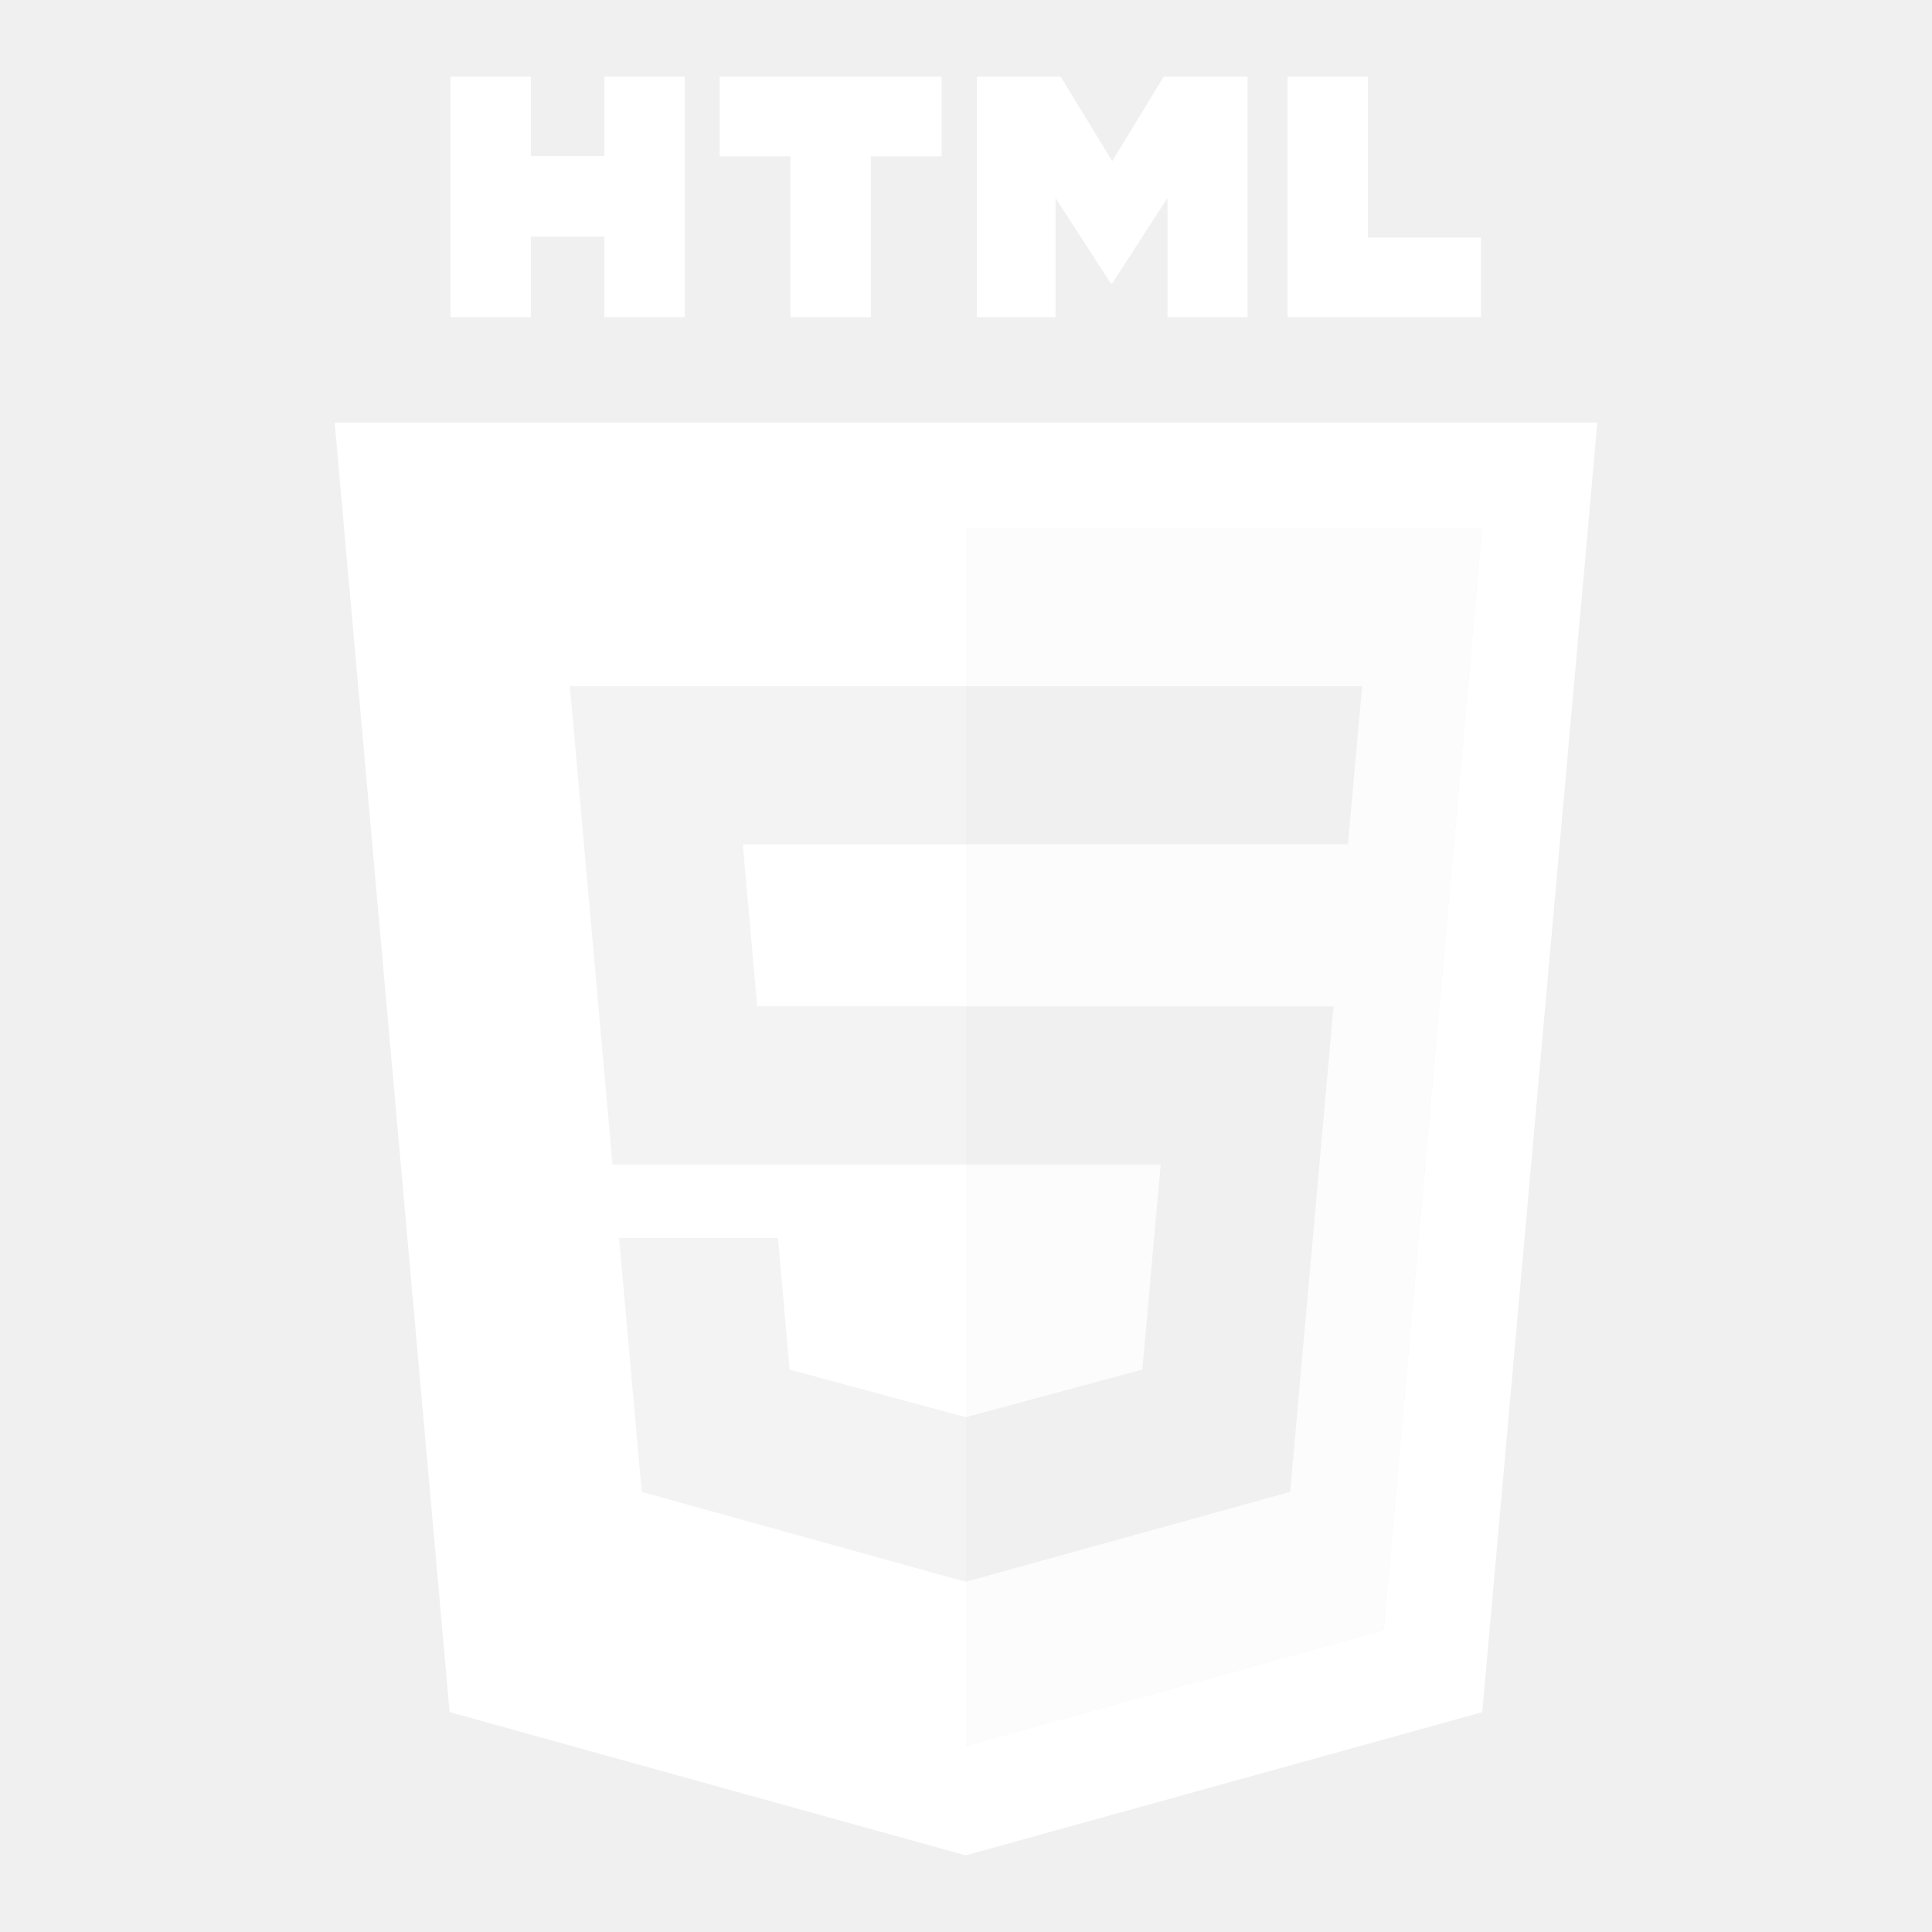
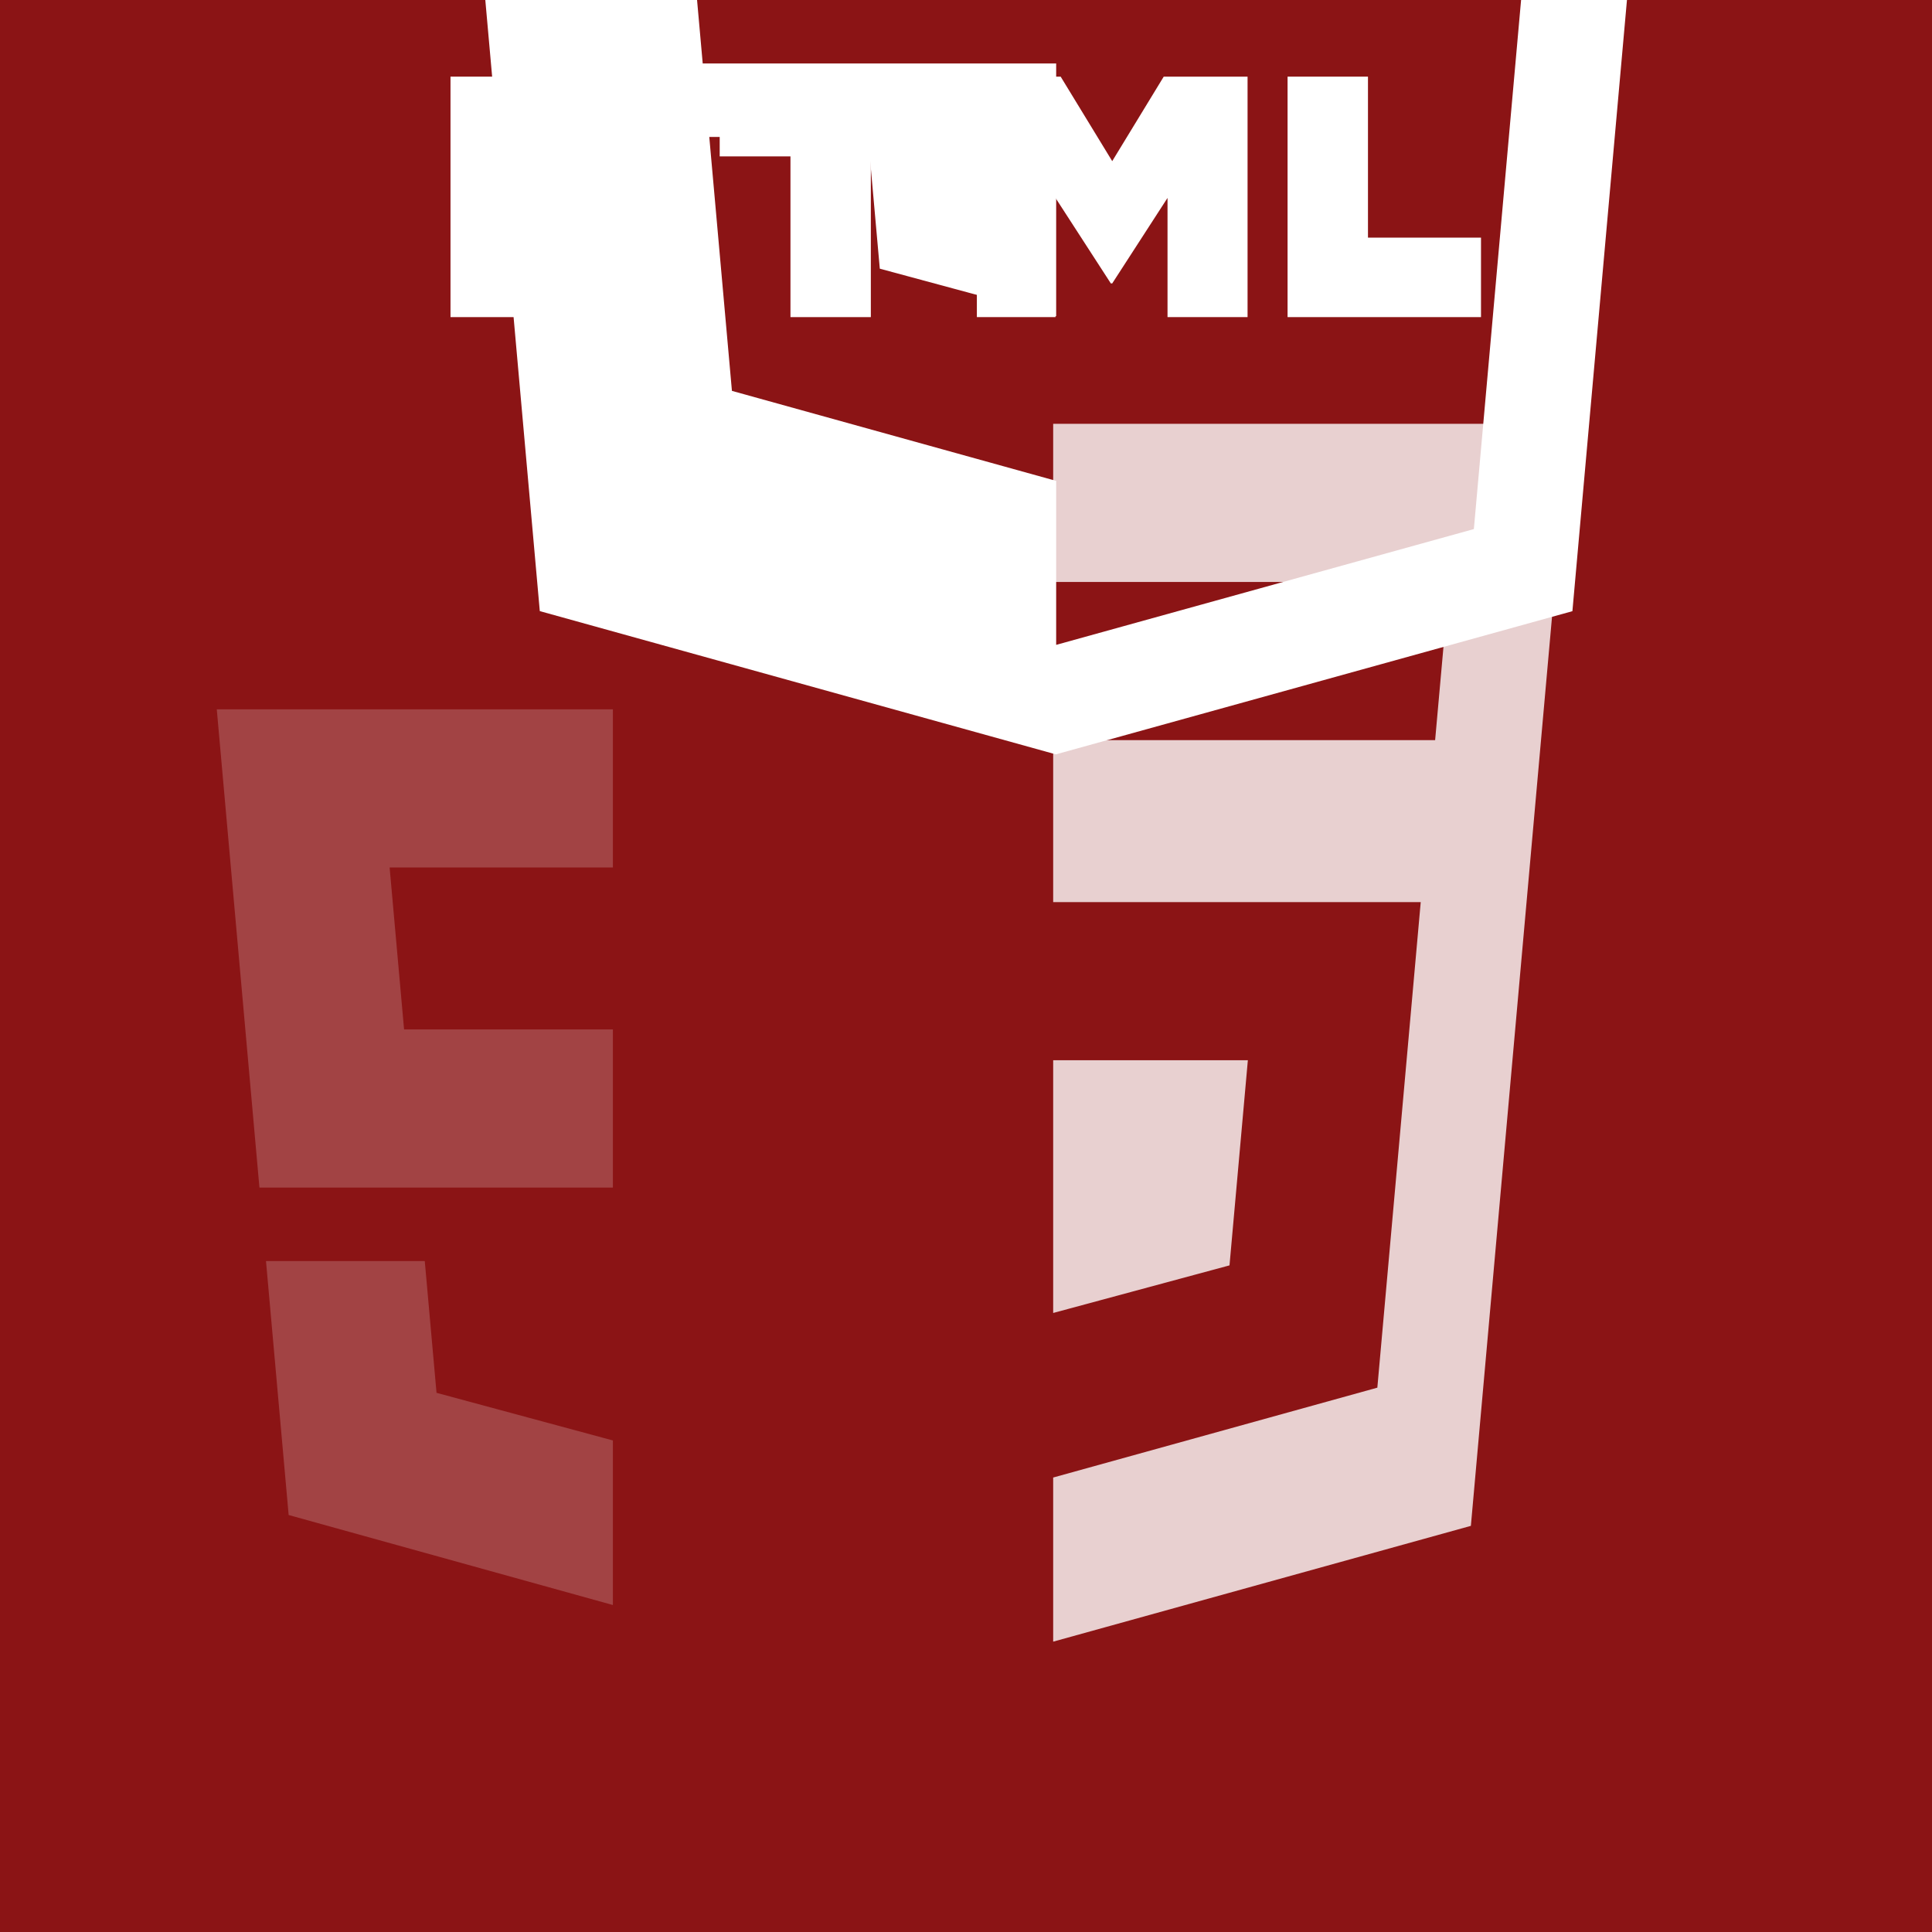
<svg xmlns="http://www.w3.org/2000/svg" version="1.1" id="Layer_1" x="0px" y="0px" width="512px" height="512px" viewBox="0 0 512 512" enable-background="new 0 0 512 512" xml:space="preserve">
  <defs id="defs27" />
+   <rect style="opacity:0.93;fill:#840405;fill-opacity:1;fill-rule:evenodd;stroke:#840405;stroke-width:2.058;stroke-miterlimit:4;stroke-dasharray:none;stroke-opacity:0.994" id="rect8075" width="939.39" height="813.559" x="-201.763" y="-112.814" />
  <g id="g3">
    <g id="g5">
-       <path fill="#FFFFFF" d="M119.387,20.312h21.298v21.045h19.485V20.312h21.303v63.727H160.17V62.7h-19.485v21.338h-21.298V20.312z" id="path7" />
-       <path fill="#FFFFFF" d="M209.482,41.444h-18.754V20.312h58.812v21.133h-18.759v42.594h-21.3V41.444z" id="path9" />
-       <path fill="#FFFFFF" d="M258.879,20.312h22.21l13.661,22.392l13.648-22.392h22.219v63.727h-21.212V52.453L294.75,75.111h-0.366    l-14.665-22.658v31.585h-20.84V20.312z" id="path11" />
-       <path fill="#FFFFFF" d="M341.219,20.312h21.308v42.664h29.955v21.062h-51.263V20.312z" id="path13" />
+       <path d="M119.387,20.312h21.298v21.045h19.485V20.312h21.303v63.727H160.17V62.7h-19.485v21.338h-21.298V20.312z" id="path7" fill="#FFFFFF" />
+       <path d="M209.482,41.444h-18.754V20.312h58.812v21.133h-18.759v42.594h-21.3V41.444z" id="path9" fill="#FFFFFF" />
+       <path d="M258.879,20.312h22.21l13.661,22.392l13.648-22.392h22.219v63.727h-21.212V52.453L294.75,75.111h-0.366    l-14.665-22.658v31.585h-20.84V20.312z" id="path11" fill="#FFFFFF" />
+       <path d="M341.219,20.312h21.308v42.664h29.955v21.062h-51.263V20.312z" id="path13" fill="#FFFFFF" />
    </g>
-     <path fill="#FFFFFF" d="M200.662,266.676H256v-42.92h-59.169L200.662,266.676z M88.686,111.982l30.47,341.74l136.762,37.966   l136.891-37.948l30.507-341.758H88.686z M366.694,431.981L256,462.668v-43.494l-0.067,0.02l-85.858-23.835l-6.004-67.298h42.075   l3.116,34.914l46.68,12.607l0.059-0.019V308.59h-93.669l-11.306-126.749H256v-41.914h136.766L366.694,431.981z" id="path15" />
-     <path opacity="0.8" fill="#FFFFFF" d="M307.592,308.59H256v66.974l46.728-12.613L307.592,308.59z M256,139.927v41.914h104.975   l-3.754,41.915H256v42.92h97.406l-11.499,128.683L256,419.174v43.494l110.694-30.687l26.071-292.055H256z" id="path17" />
-     <g opacity="0.2" id="g19">
-       <polygon fill="#FFFFFF" points="256,181.841 151.025,181.841 162.331,308.59 256,308.59 256,266.676 200.662,266.676     196.831,223.756 256,223.756   " id="polygon21" />
-       <polygon fill="#FFFFFF" points="256,375.563 255.941,375.582 209.262,362.975 206.146,328.061 164.07,328.061 170.074,395.358     255.933,419.193 256,419.174   " id="polygon23" />
+     <path d="m 224.557,-25.096 55.338,0 0,-42.92 -59.169,0 3.831,42.92 z m -111.976,-154.694 30.47,341.74 136.762,37.966 136.891,-37.948 30.507,-341.758 -334.63,0 z m 278.008,319.999 -110.694,30.687 0,-43.494 -0.067,0.02 -85.858,-23.835 -6.004,-67.298 42.075,0 3.116,34.914 46.68,12.607 0.059,-0.019 0,-66.973 -93.669,0 -11.306,-126.749 104.974,0 0,-41.914 136.766,0 -26.072,292.054 z" id="path15" style="fill:#ffffff" />
+     <path d="m 330.695,280.977 -51.592,0 0,66.974 46.728,-12.613 4.864,-54.361 z m -51.592,-168.663 0,41.914 104.975,0 -3.754,41.915 -101.221,0 0,42.92 97.406,0 -11.499,128.683 -85.907,23.815 0,43.494 110.694,-30.687 26.071,-292.055 -136.765,0 z" id="path17" style="opacity:0.8;fill:#ffffff" />
+     <g id="g19" style="opacity:0.2;fill-opacity:1" transform="translate(-93.57779,6.136244)">
+       <polygon points="162.331,308.59 256,308.59 256,266.676 200.662,266.676 196.831,223.756 256,223.756 256,181.841 151.025,181.841 " id="polygon21" style="fill:#ffffff;fill-opacity:1" />
+       <polygon points="209.262,362.975 206.146,328.061 164.07,328.061 170.074,395.358 255.933,419.193 256,419.174 256,375.563 255.941,375.582 " id="polygon23" style="fill:#ffffff;fill-opacity:1" />
    </g>
  </g>
</svg>
